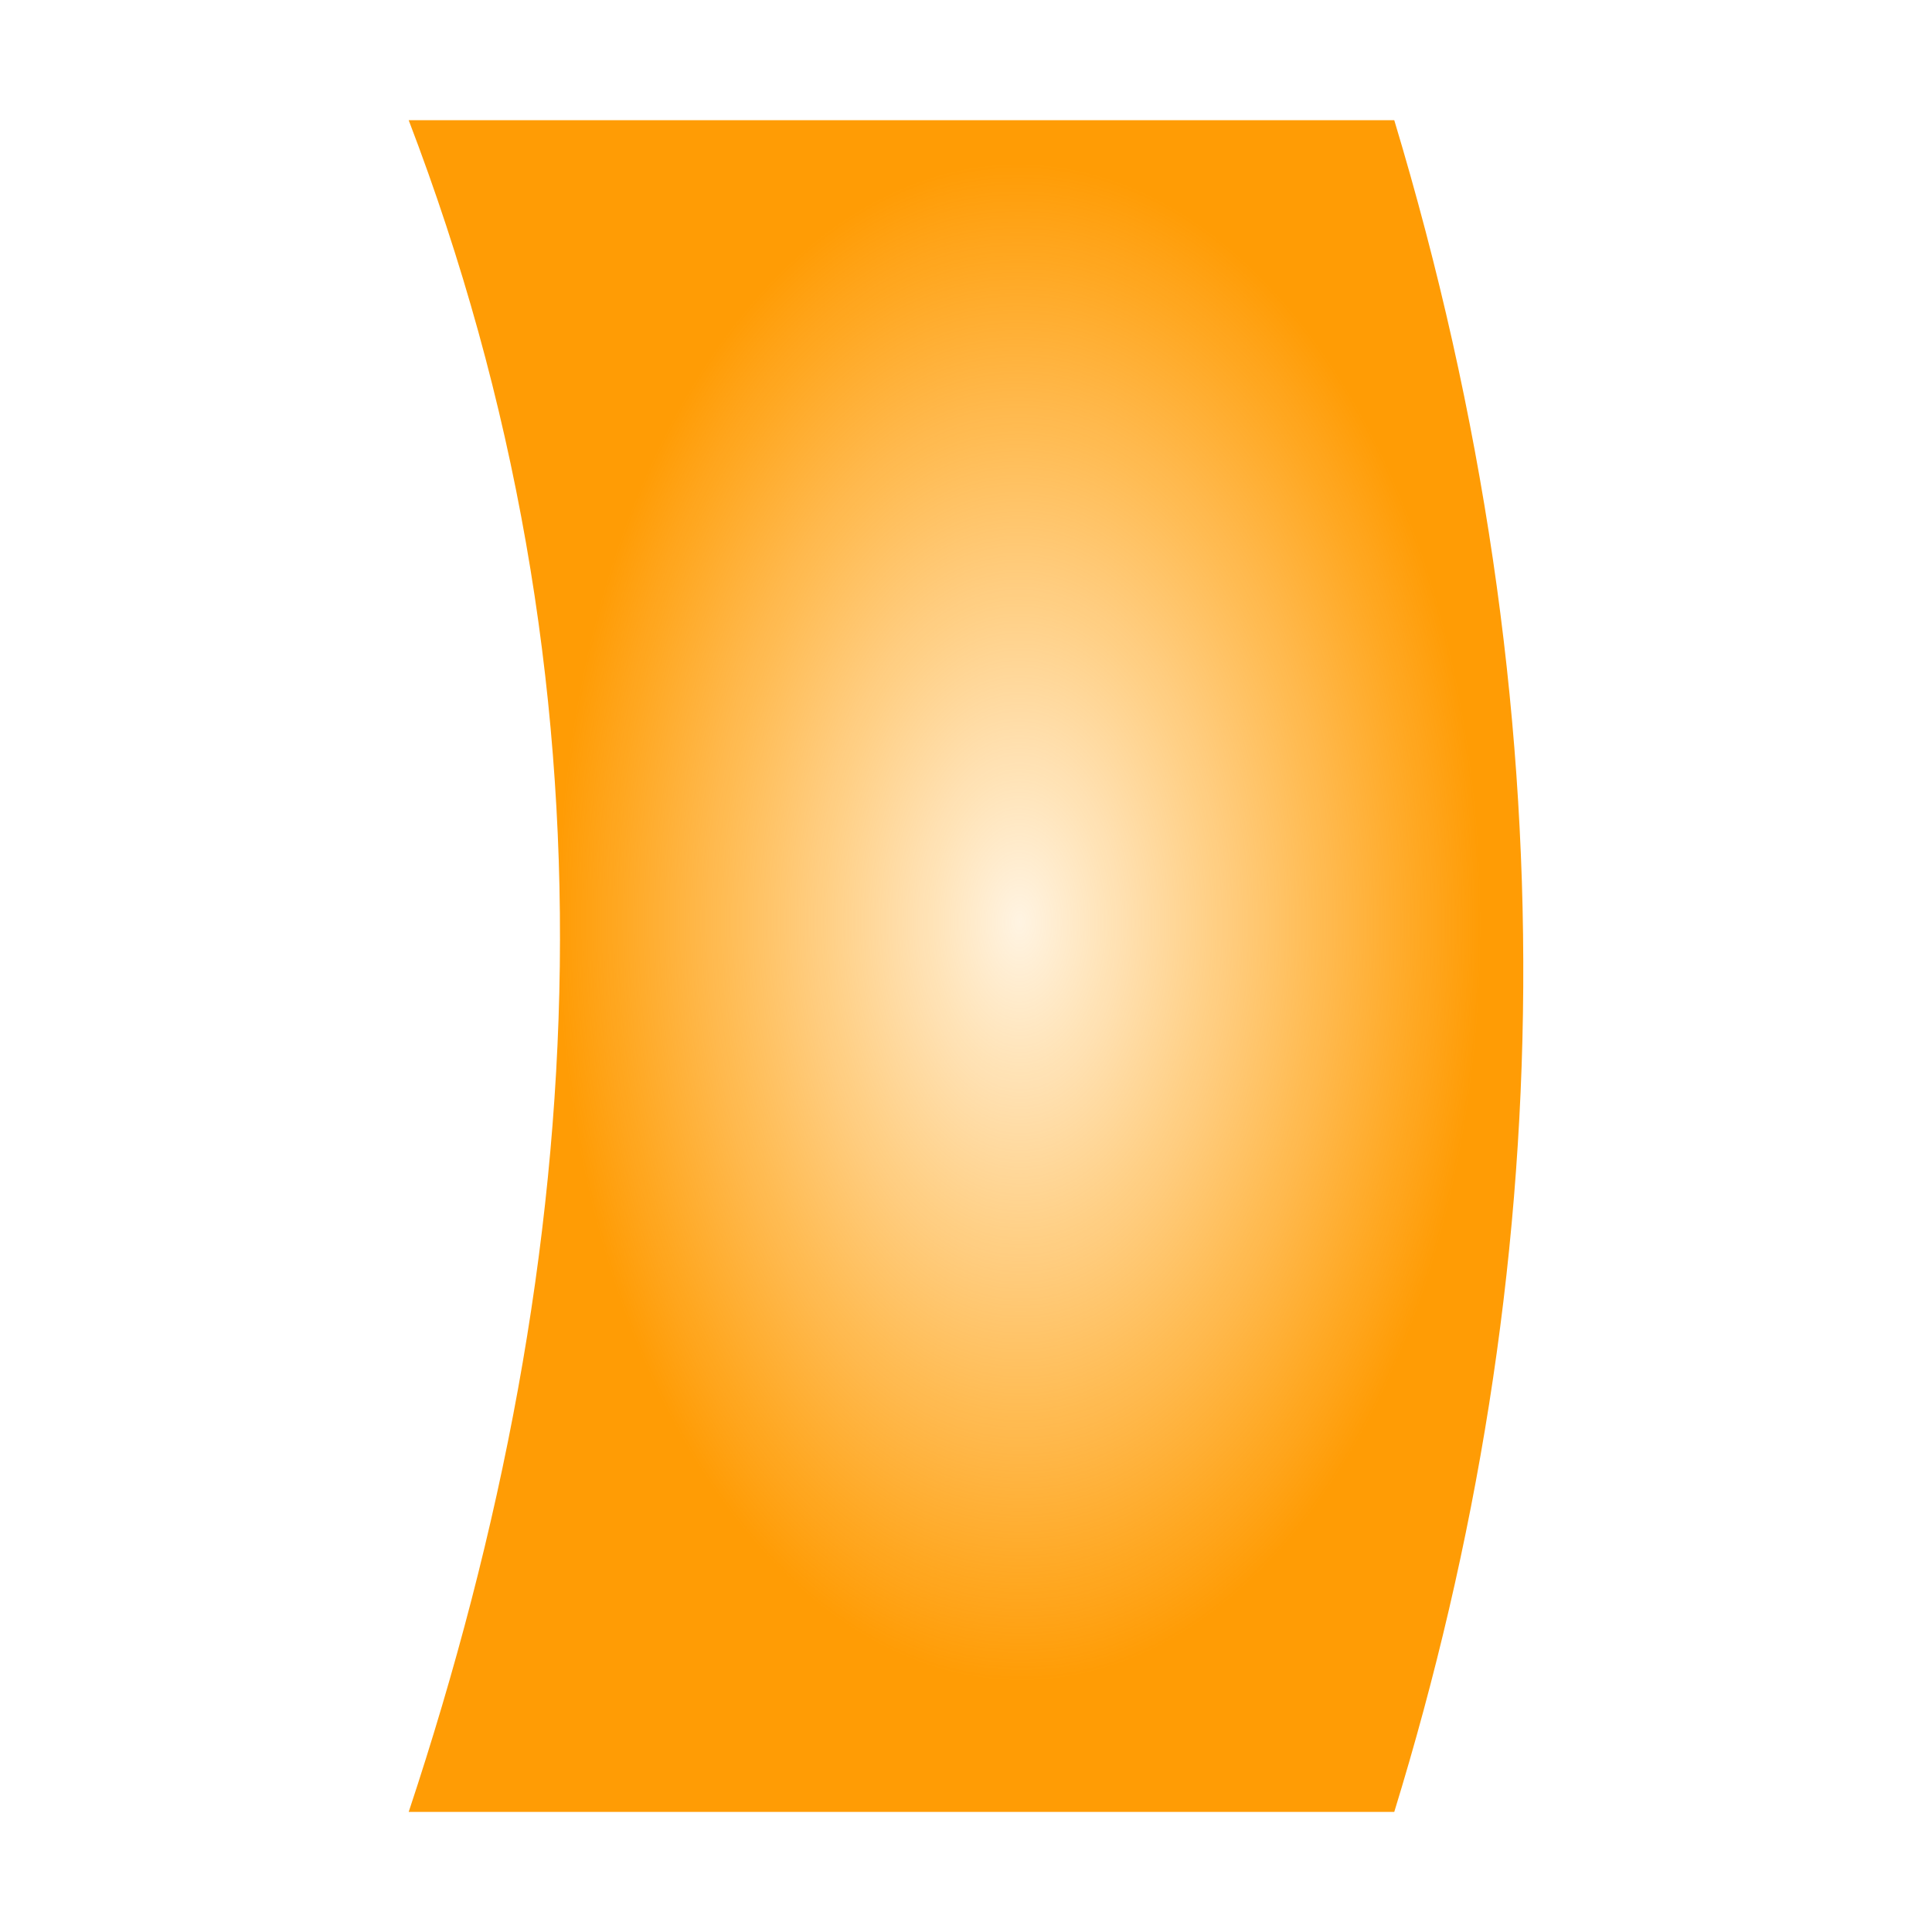
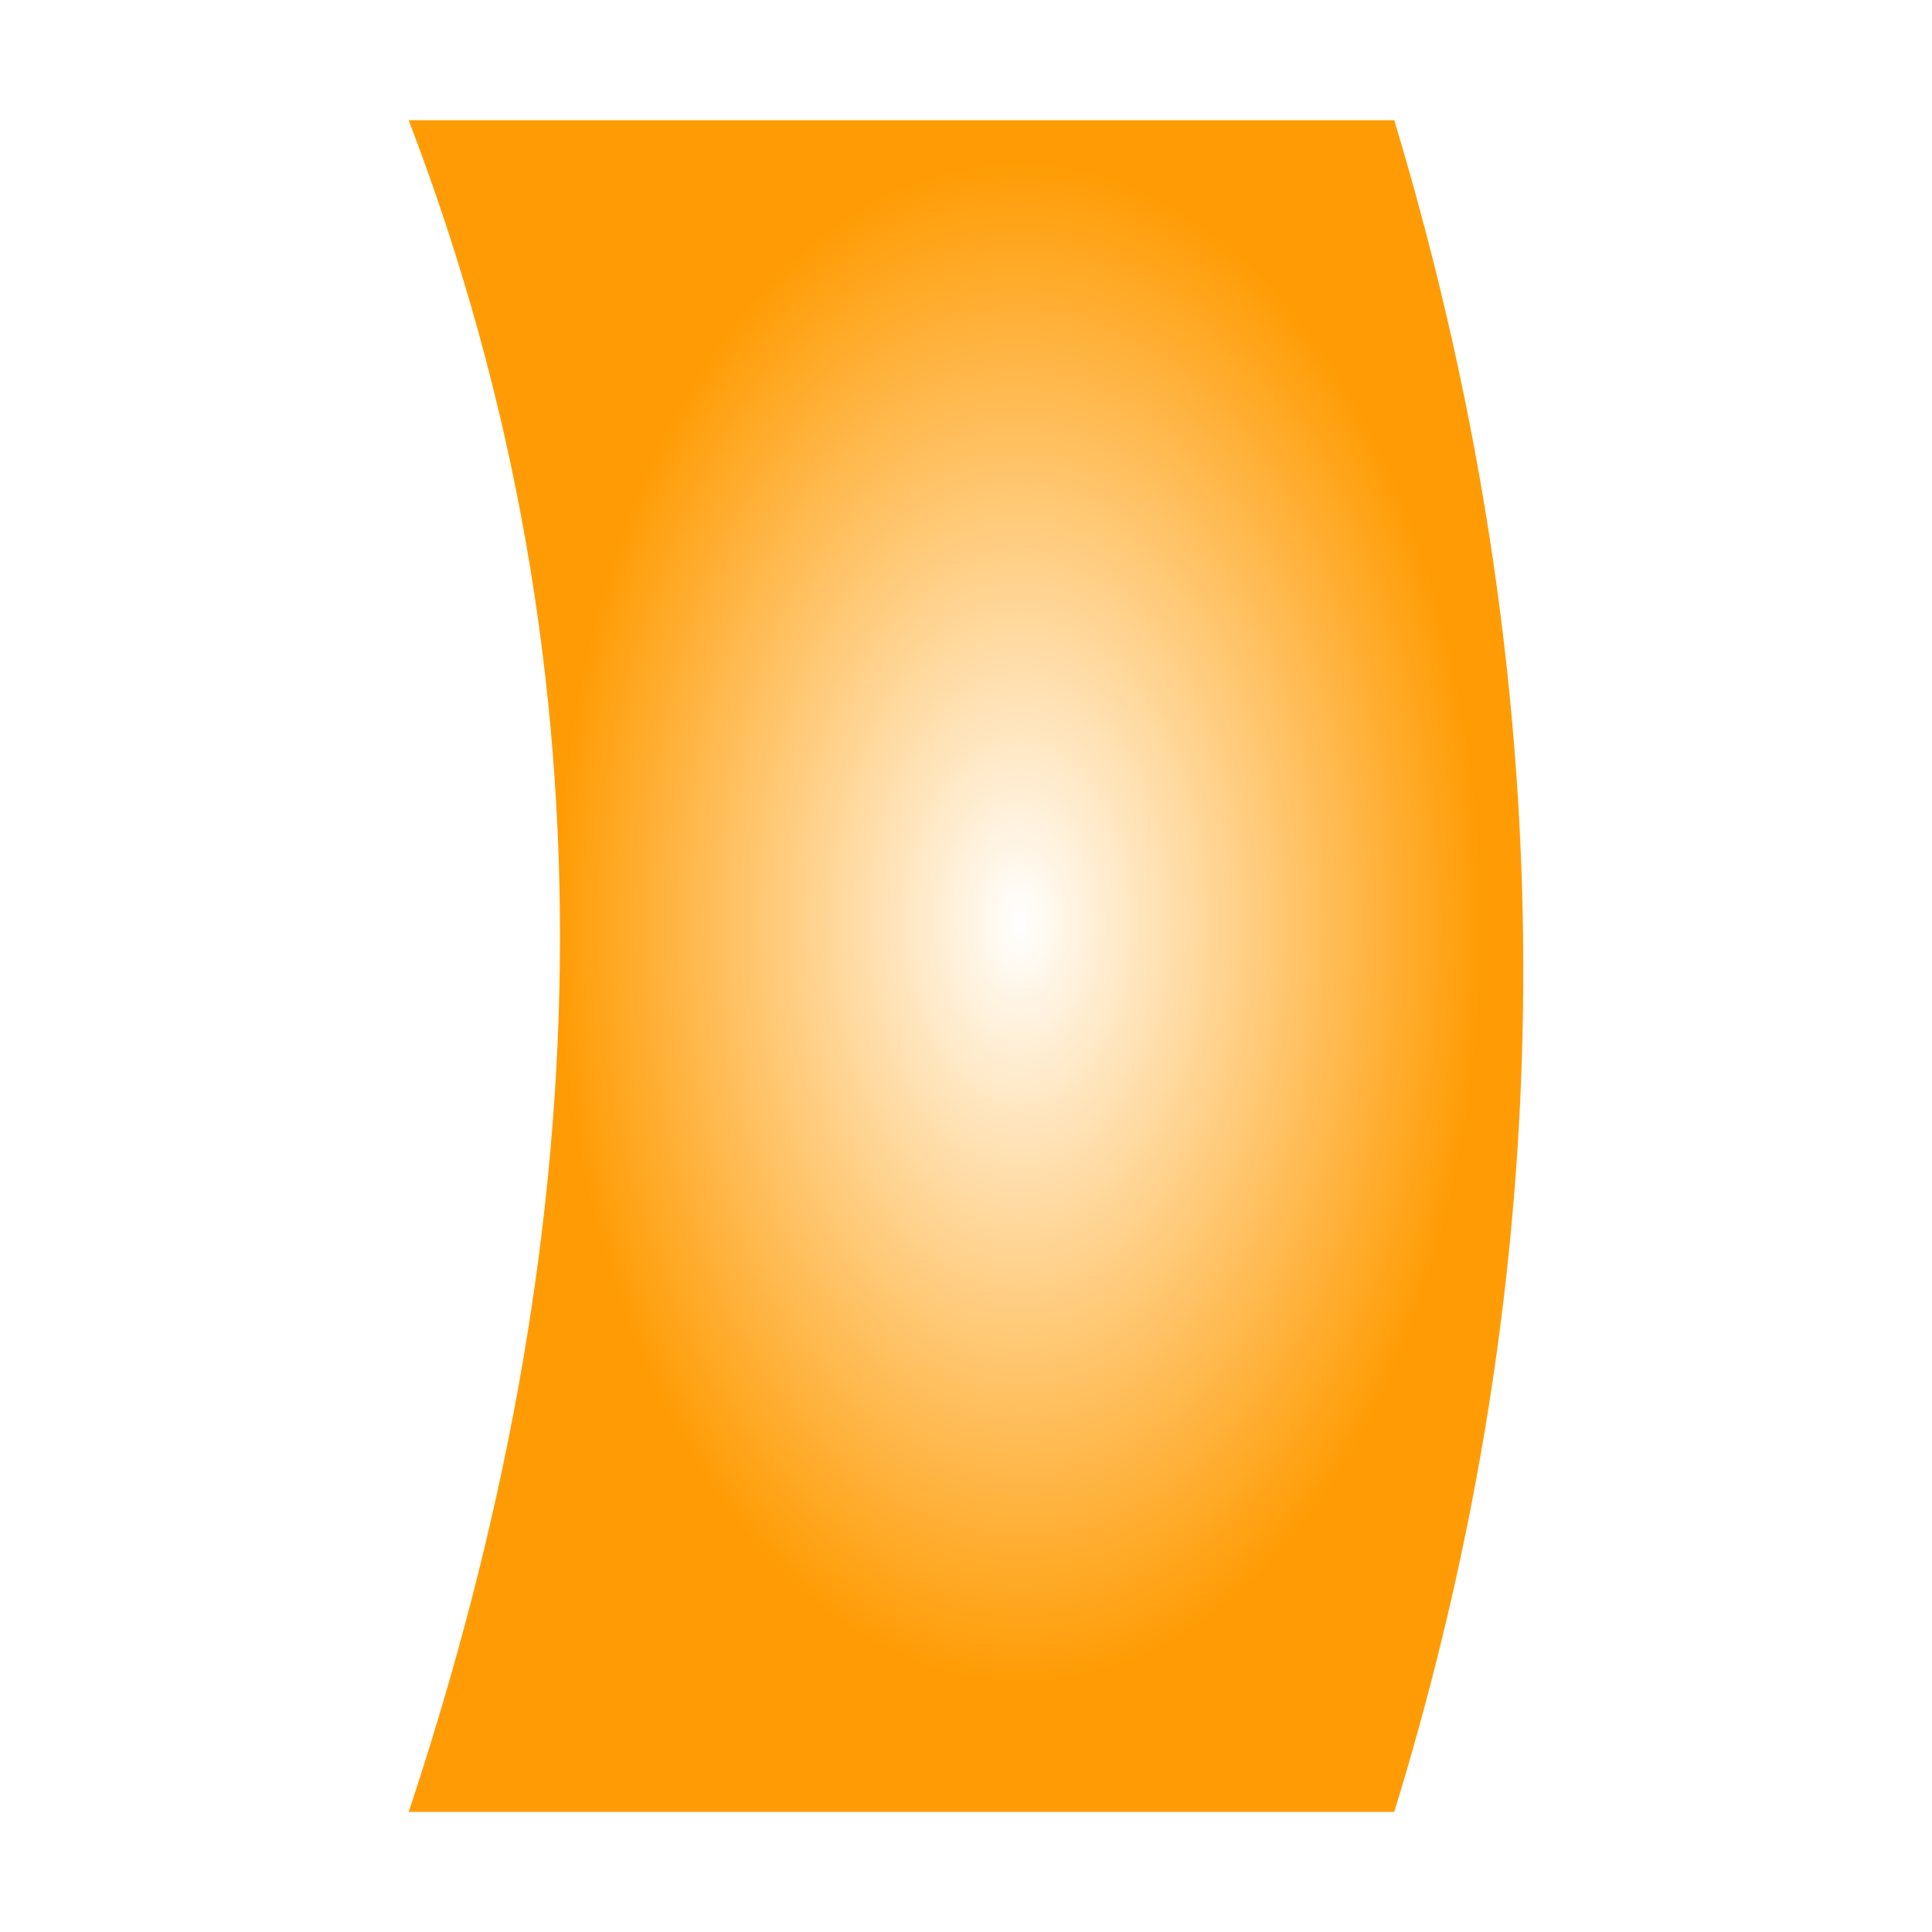
<svg xmlns="http://www.w3.org/2000/svg" xmlns:xlink="http://www.w3.org/1999/xlink" width="100" height="100" viewBox="0 0 26.458 26.458" version="1.1" id="svg8">
  <defs id="defs2">
    <linearGradient id="linearGradient821">
-       <stop style="stop-color:#ff9e05;stop-opacity:0.118" offset="0" id="stop817" />
+       <stop style="stop-color:#ffffff;stop-opacity:1" offset="0" id="stop817" />
      <stop style="stop-color:#ff9c05;stop-opacity:1" offset="1" id="stop819" />
    </linearGradient>
    <radialGradient xlink:href="#linearGradient821" id="radialGradient825" cx="16.088" cy="282.69" fx="16.088" fy="282.69" r="7.632" gradientTransform="matrix(0.8290622,-0.00345551,0.00567421,1.361391,-0.9775673,-101.6265)" gradientUnits="userSpaceOnUse" />
  </defs>
  <g id="layer1" transform="translate(0,-270.5417)">
    <path style="fill:url(#radialGradient825);fill-opacity:1;stroke:none;stroke-width:0.32px;stroke-linecap:butt;stroke-linejoin:miter;stroke-opacity:1" d="M 5.597,272.188 H 19.094 c 2.448,8.127 2.262,15.805 0,23.167 H 5.597 c 2.564,-7.722 2.954,-15.444 0,-23.167 z" id="path815" />
  </g>
</svg>
